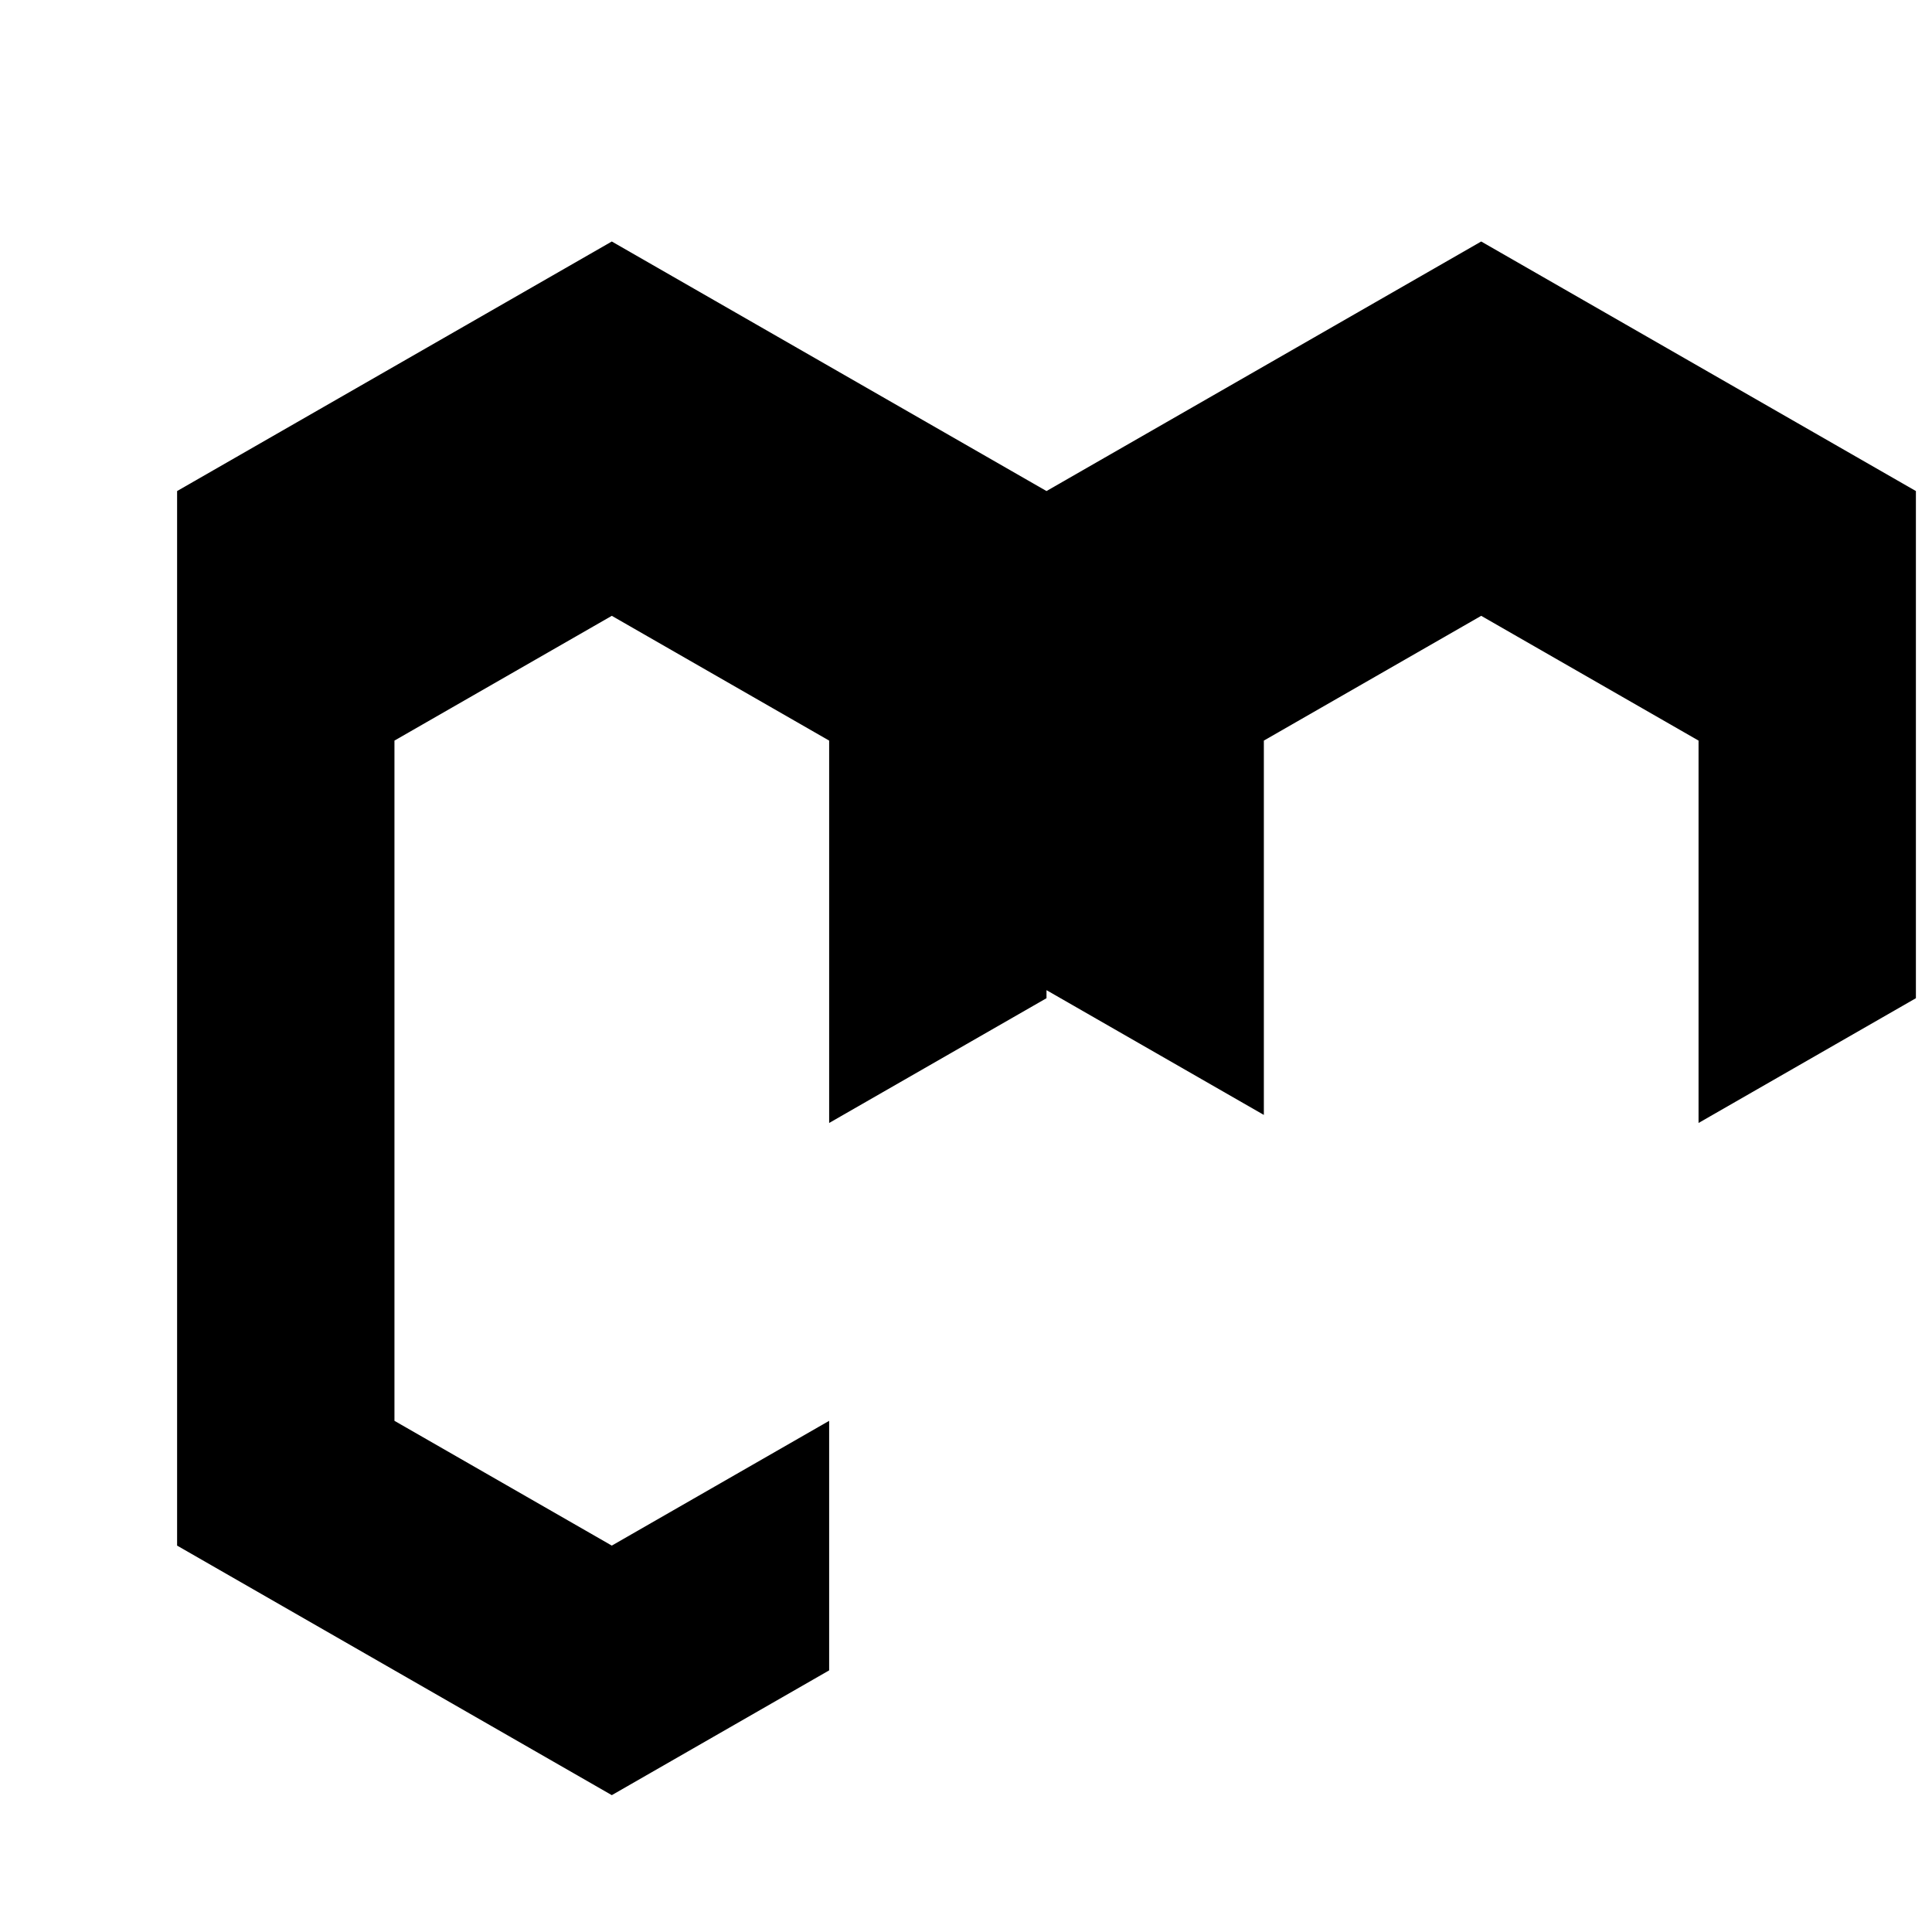
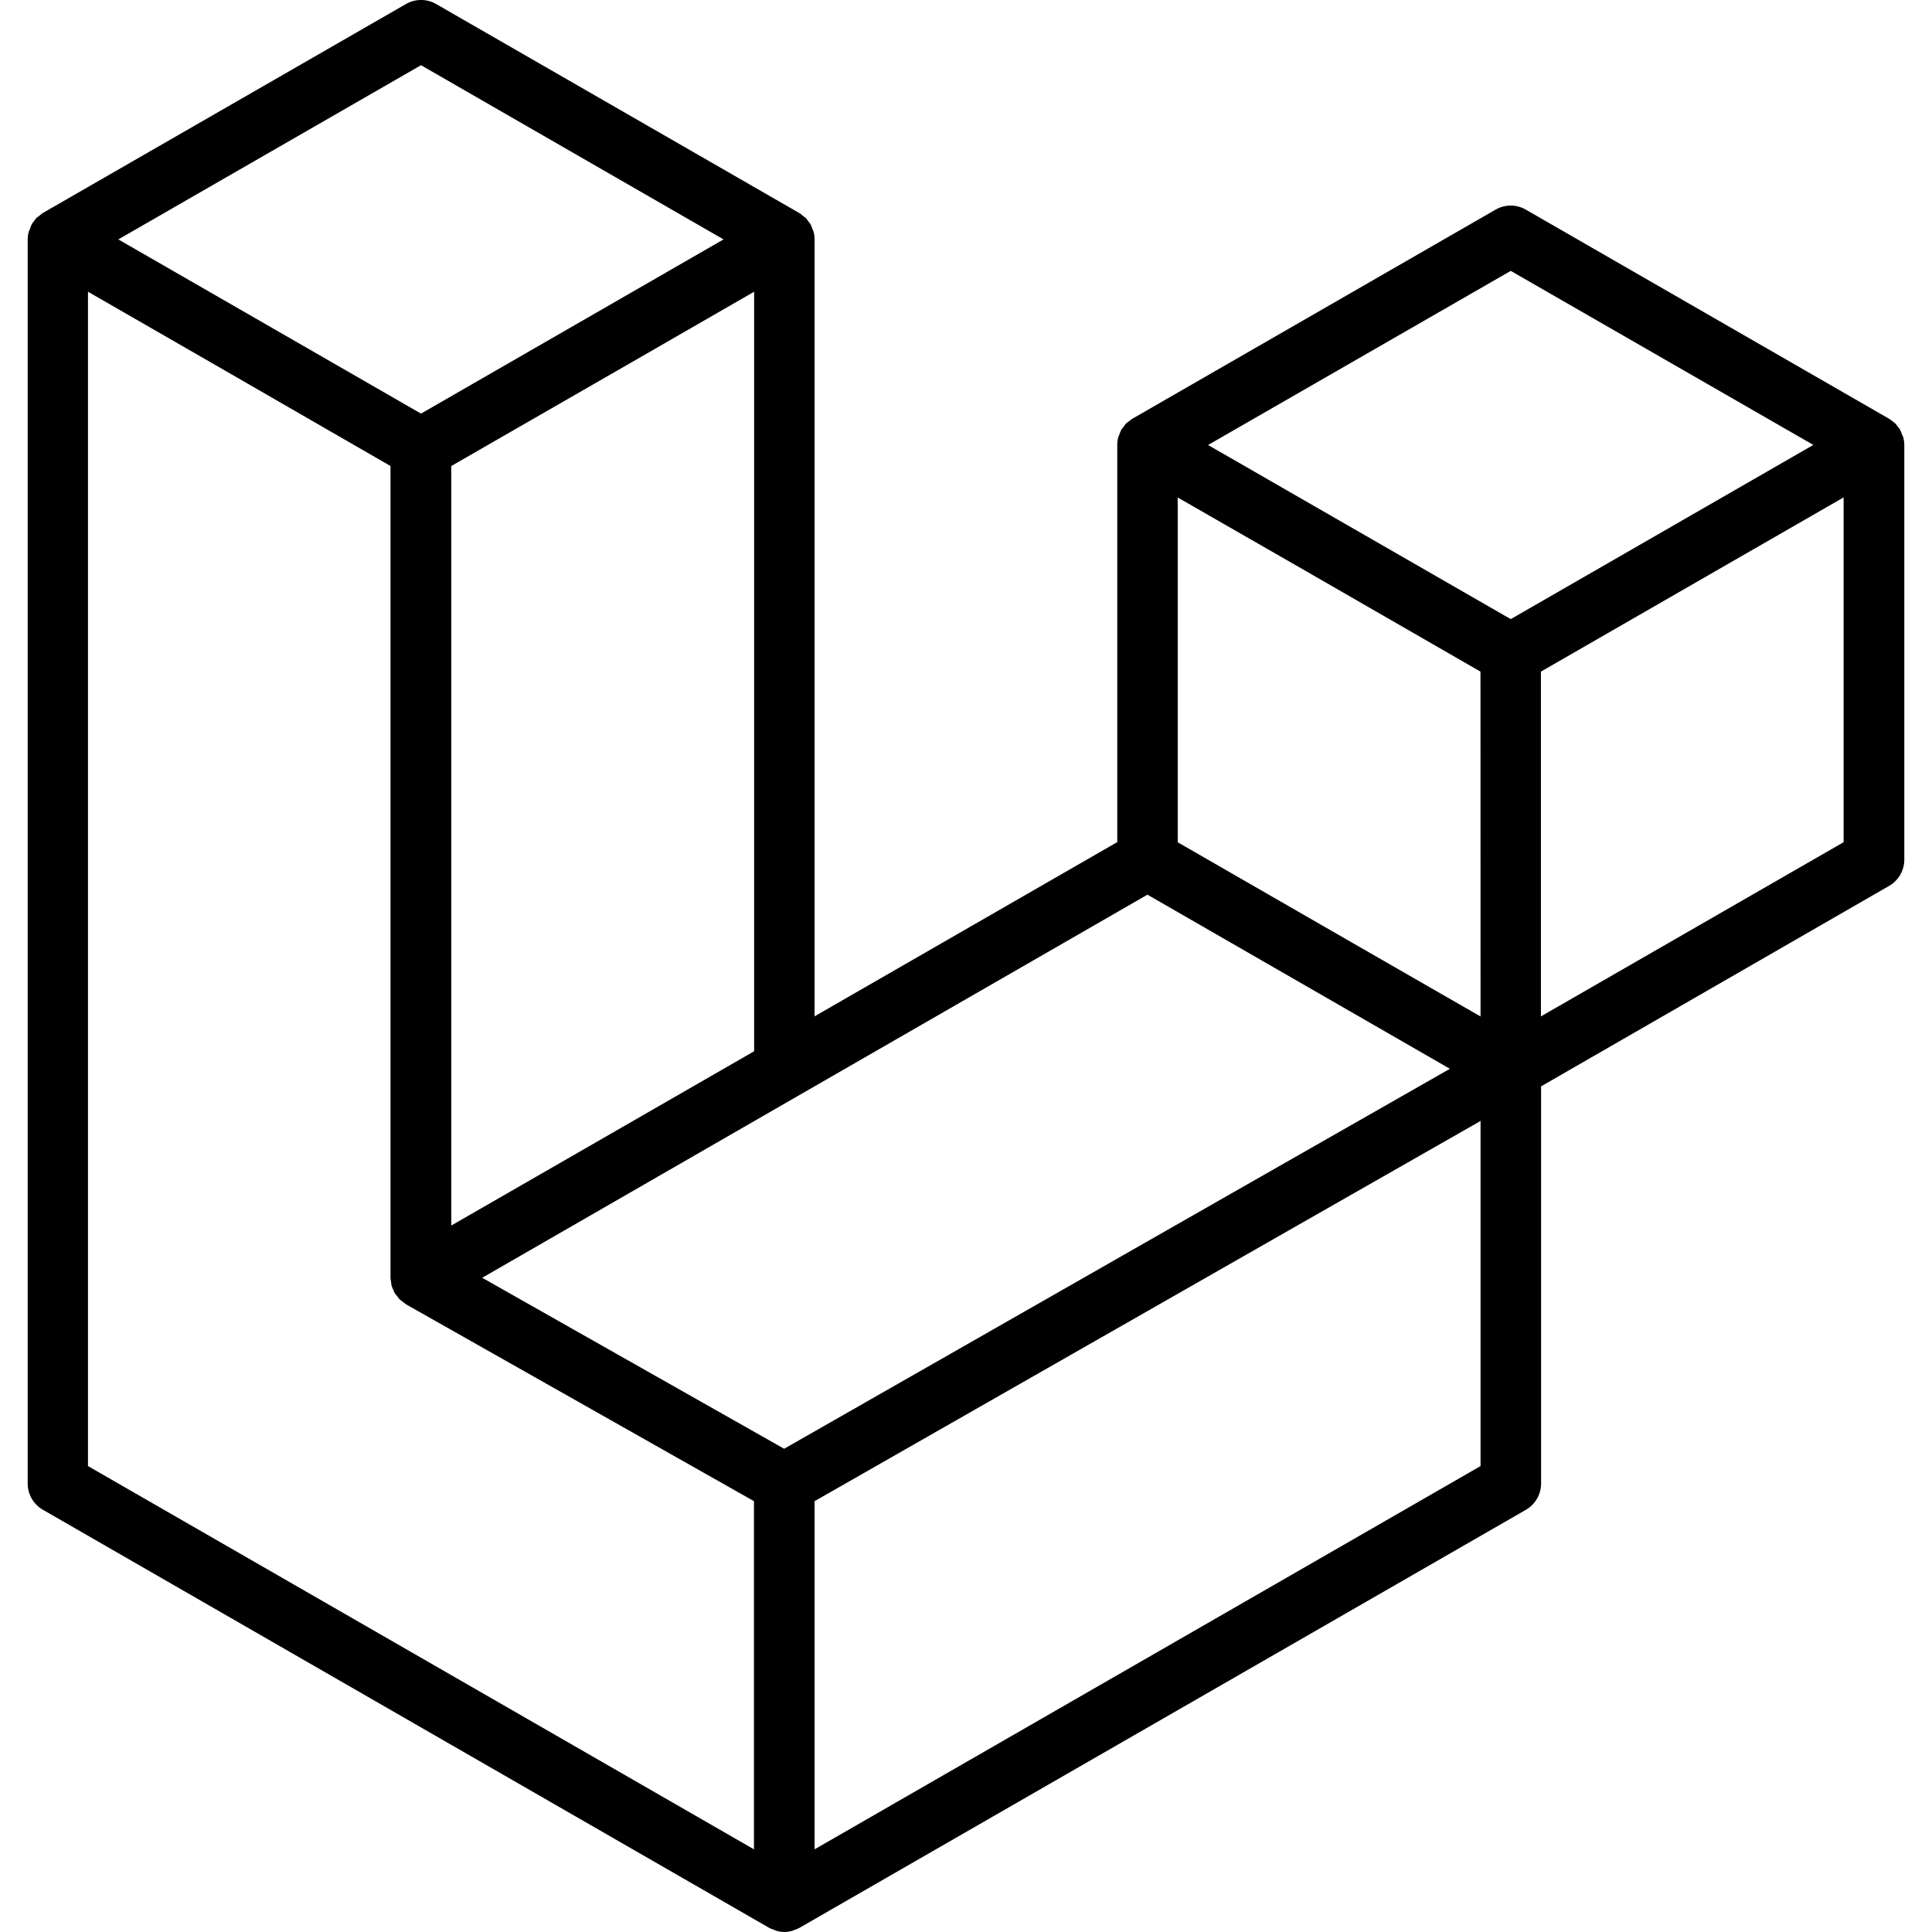
- <svg xmlns="http://www.w3.org/2000/svg" viewBox="0 0 24 24" fill="currentColor" aria-hidden="true">
-   <path d="M2.2 6.1 7.6 3l5.4 3.1v6.3l-2.7 1.55V9.2L7.6 7.65 4.9 9.2v8.45L7.6 19.2l2.7-1.55v3.1L7.6 22.3 2.2 19.2V6.1Zm10.8 0L18.4 3l5.4 3.1v6.3l-2.7 1.55V9.2L18.4 7.65 15.7 9.2v4.65l-2.7-1.55V6.1Z" />
+ <svg xmlns="http://www.w3.org/2000/svg" role="img" viewBox="0 0 24 24">
+   <path fill="#000000" d="M23.642 5.43a.364.364 0 01.014.1v5.149c0 .135-.073.26-.189.326l-4.323 2.49v4.934a.378.378 0 01-.188.326L9.93 23.949a.316.316 0 01-.066.027c-.008.002-.016.008-.024.01a.348.348 0 01-.192 0c-.011-.002-.02-.008-.03-.012-.02-.008-.042-.014-.062-.025L.533 18.755a.376.376 0 01-.189-.326V2.974c0-.033.005-.066.014-.098.003-.012.01-.02.014-.032a.369.369 0 01.023-.058c.004-.013.015-.022.023-.033l.033-.045c.012-.01.025-.018.037-.027.014-.012.027-.024.041-.034H.53L5.043.05a.375.375 0 01.375 0L9.93 2.647h.002c.015.01.027.021.04.033l.038.027c.013.014.02.03.033.045.008.011.02.021.025.033.01.02.017.038.024.058.003.011.01.021.013.032.01.031.014.064.014.098v9.652l3.76-2.164V5.527c0-.033.004-.066.013-.098.003-.01.01-.02.013-.032a.487.487 0 01.024-.059c.007-.012.018-.02.025-.033.012-.015.021-.03.033-.043.012-.012.025-.02.037-.028.014-.01.026-.023.041-.032h.001l4.513-2.598a.375.375 0 01.375 0l4.513 2.598c.016.01.027.021.042.031.012.01.025.018.036.028.013.014.022.03.034.044.008.012.019.021.024.033.011.02.018.04.024.06.006.01.012.021.015.032zm-.74 5.032V6.179l-1.578.908-2.182 1.256v4.283zm-4.51 7.75v-4.287l-2.147 1.225-6.126 3.498v4.325zM1.093 3.624v14.588l8.273 4.761v-4.325l-4.322-2.445-.002-.003H5.04c-.014-.01-.025-.021-.04-.031-.011-.01-.024-.018-.035-.027l-.001-.002c-.013-.012-.021-.025-.031-.04-.01-.011-.021-.022-.028-.036h-.002c-.008-.014-.013-.031-.02-.047-.006-.016-.014-.027-.018-.043a.49.49 0 01-.008-.057c-.002-.014-.006-.027-.006-.041V5.789l-2.18-1.257zM5.23.81L1.47 2.974l3.76 2.164 3.758-2.164zm1.956 13.505l2.182-1.256V3.624l-1.58.91-2.182 1.255v9.435zm11.581-10.95l-3.76 2.163 3.76 2.163 3.759-2.164zm-.376 4.978L16.21 7.087 14.63 6.18v4.283l2.182 1.256 1.58.908zm-8.65 9.654l5.514-3.148 2.756-1.572-3.757-2.163-4.323 2.489-3.941 2.27z" />
</svg>
